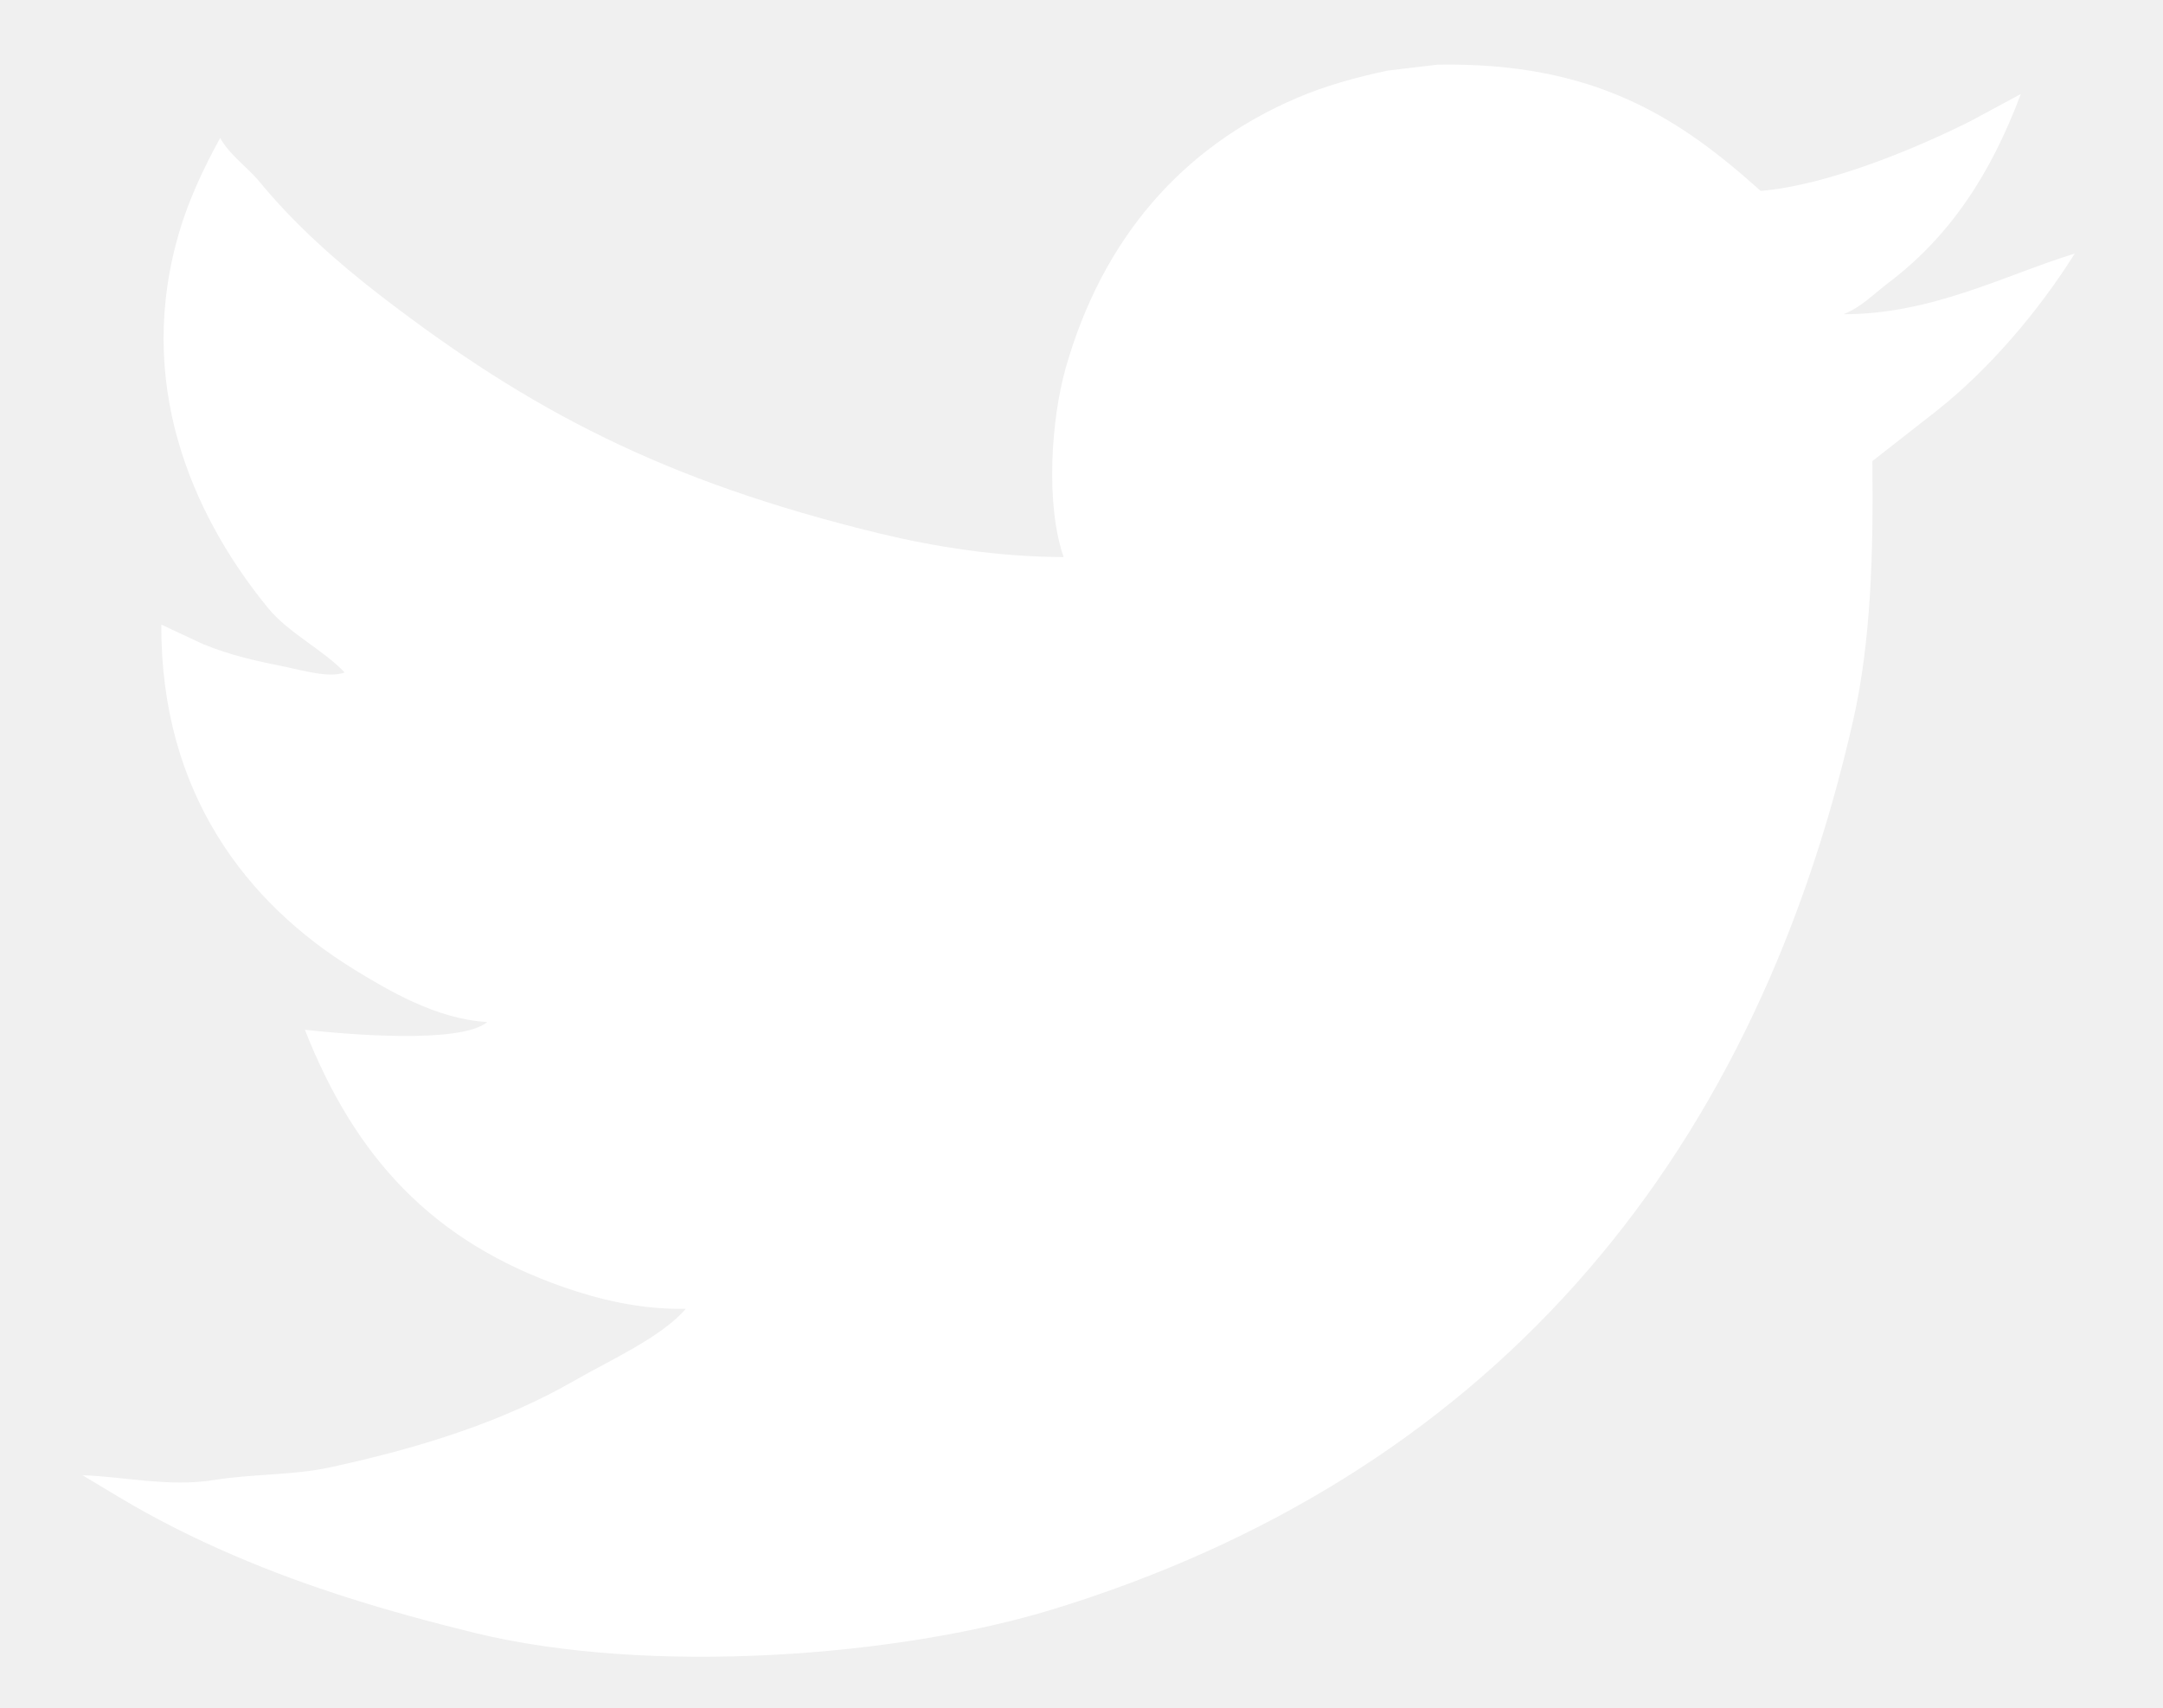
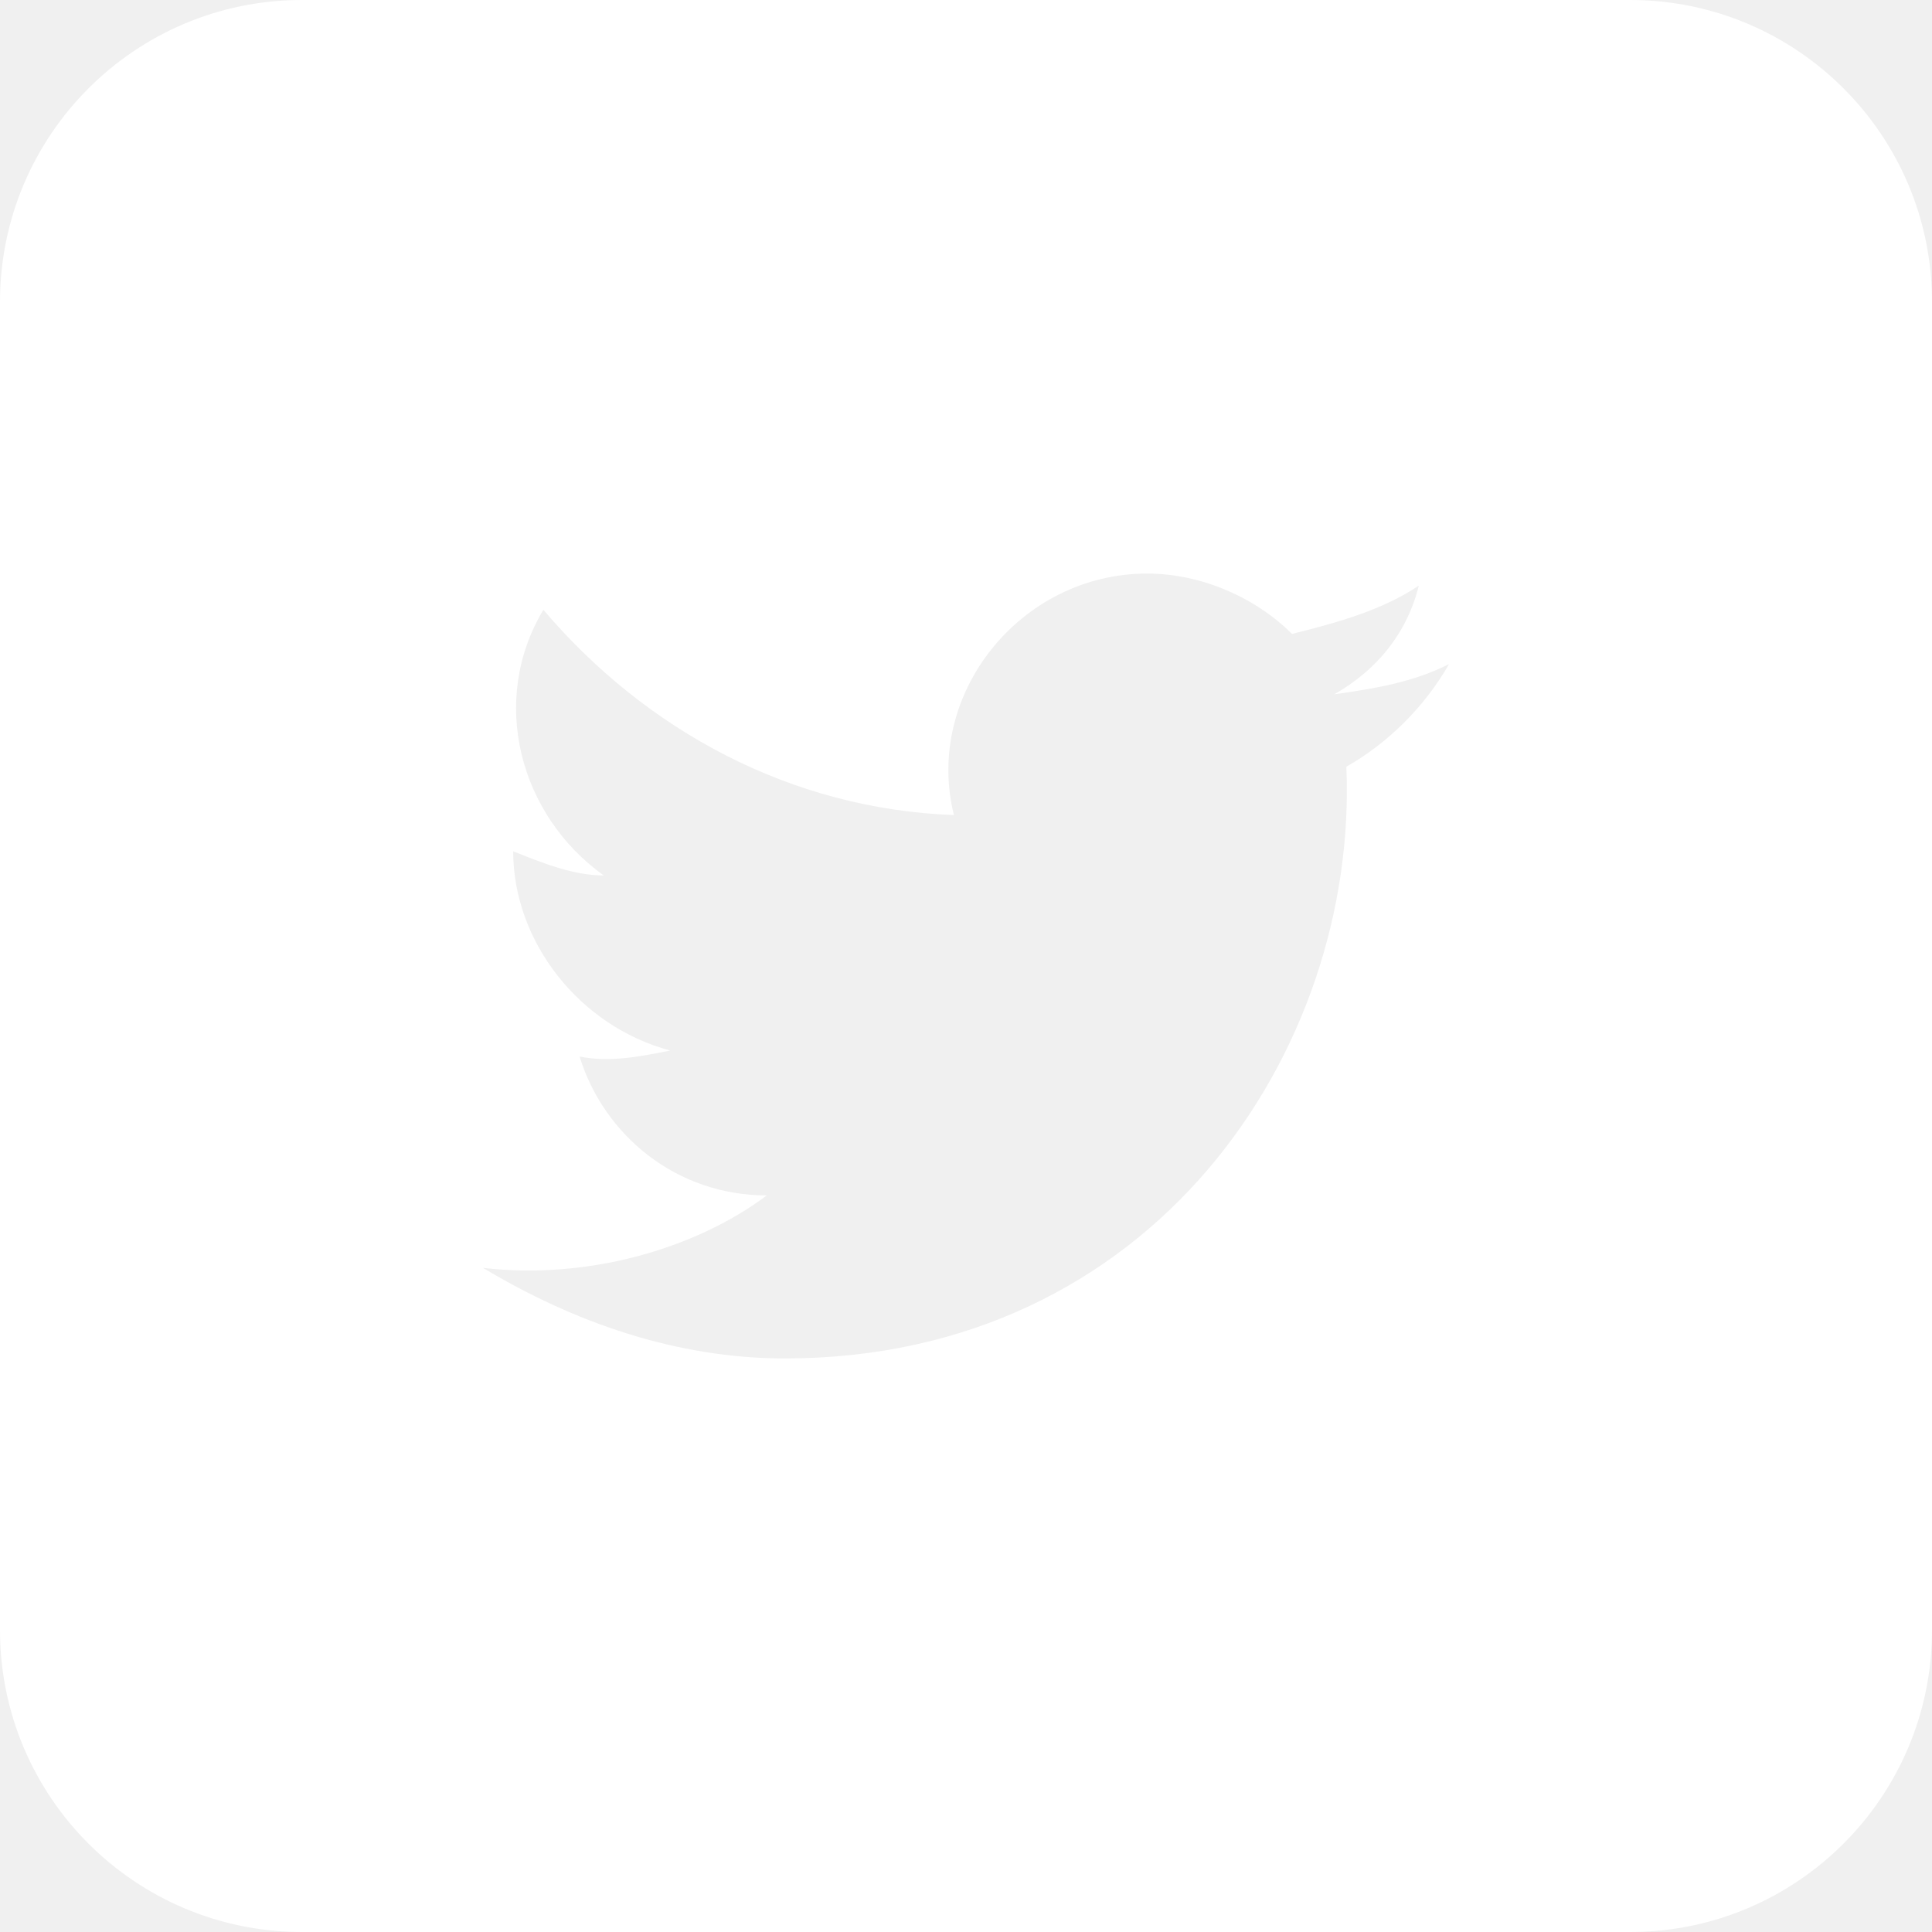
- <svg xmlns="http://www.w3.org/2000/svg" width="19" height="15" viewBox="0 0 19 15" fill="none">
-   <path fill-rule="evenodd" clip-rule="evenodd" d="M15.466 1.677C16.066 1.626 16.846 1.296 17.305 1.066C17.454 0.986 17.603 0.906 17.751 0.826C17.489 1.524 17.134 2.071 16.587 2.485C16.465 2.577 16.345 2.702 16.193 2.76C16.972 2.761 17.614 2.415 18.225 2.227C17.904 2.738 17.47 3.247 17.007 3.612C16.82 3.758 16.634 3.904 16.447 4.05C16.457 4.863 16.434 5.637 16.28 6.32C15.383 10.288 13.008 12.982 9.247 14.136C7.896 14.55 5.714 14.72 4.167 14.342C3.4 14.154 2.706 13.943 2.056 13.663C1.695 13.508 1.36 13.339 1.04 13.147C0.935 13.084 0.829 13.021 0.725 12.958C1.074 12.968 1.482 13.063 1.872 13.001C2.225 12.944 2.571 12.96 2.897 12.889C3.709 12.714 4.43 12.482 5.051 12.124C5.353 11.95 5.81 11.746 6.024 11.496C5.621 11.504 5.255 11.411 4.955 11.307C3.793 10.903 3.118 10.161 2.678 9.045C3.029 9.084 4.043 9.174 4.281 8.977C3.837 8.953 3.412 8.7 3.107 8.513C2.173 7.937 1.411 6.972 1.417 5.486C1.539 5.544 1.662 5.601 1.785 5.658C2.019 5.755 2.258 5.808 2.538 5.864C2.656 5.888 2.892 5.957 3.028 5.907C2.83 5.7 2.536 5.562 2.354 5.34C1.754 4.606 1.192 3.477 1.548 2.133C1.638 1.792 1.781 1.49 1.934 1.212C2.02 1.365 2.176 1.471 2.275 1.591C2.581 1.965 2.959 2.301 3.343 2.597C4.655 3.607 5.835 4.227 7.731 4.687C8.213 4.803 8.769 4.892 9.343 4.893C9.182 4.43 9.234 3.681 9.361 3.233C9.681 2.107 10.374 1.295 11.393 0.86C11.636 0.756 11.906 0.68 12.19 0.62C12.336 0.602 12.482 0.585 12.628 0.568C14.018 0.544 14.759 1.043 15.466 1.677Z" fill="white" />
+ <svg xmlns="http://www.w3.org/2000/svg" width="32" height="32" viewBox="0 0 32 32" fill="none">
+   <path fill-rule="evenodd" clip-rule="evenodd" d="M0 5C0 2.239 2.239 0 5 0H27C29.761 0 32 2.239 32 5V27C32 29.761 29.761 32 27 32H5C2.239 32 0 29.761 0 27V5ZM22.1 11.5C22.8 11.4 23.4 11.3 24 11C23.6 11.7 23 12.3 22.3 12.7C22.5 17.4 19.1 22.5 13 22.5C11.2 22.5 9.5 21.9 8 21C9.7 21.2 11.5 20.7 12.7 19.8C11.2 19.8 10 18.8 9.6 17.5C10.1 17.6 10.6 17.5 11.1 17.4C9.6 17 8.5 15.6 8.5 14.1C9 14.3 9.5 14.5 10 14.5C8.6 13.5 8.1 11.6 9 10.1C10.7 12.1 13.1 13.4 15.8 13.5C15.3 11.5 16.9 9.5 19 9.5C19.9 9.5 20.8 9.9 21.4 10.5C22.2 10.3 22.9 10.1 23.5 9.7C23.3 10.5 22.8 11.1 22.1 11.5Z" fill="white" />
</svg>
